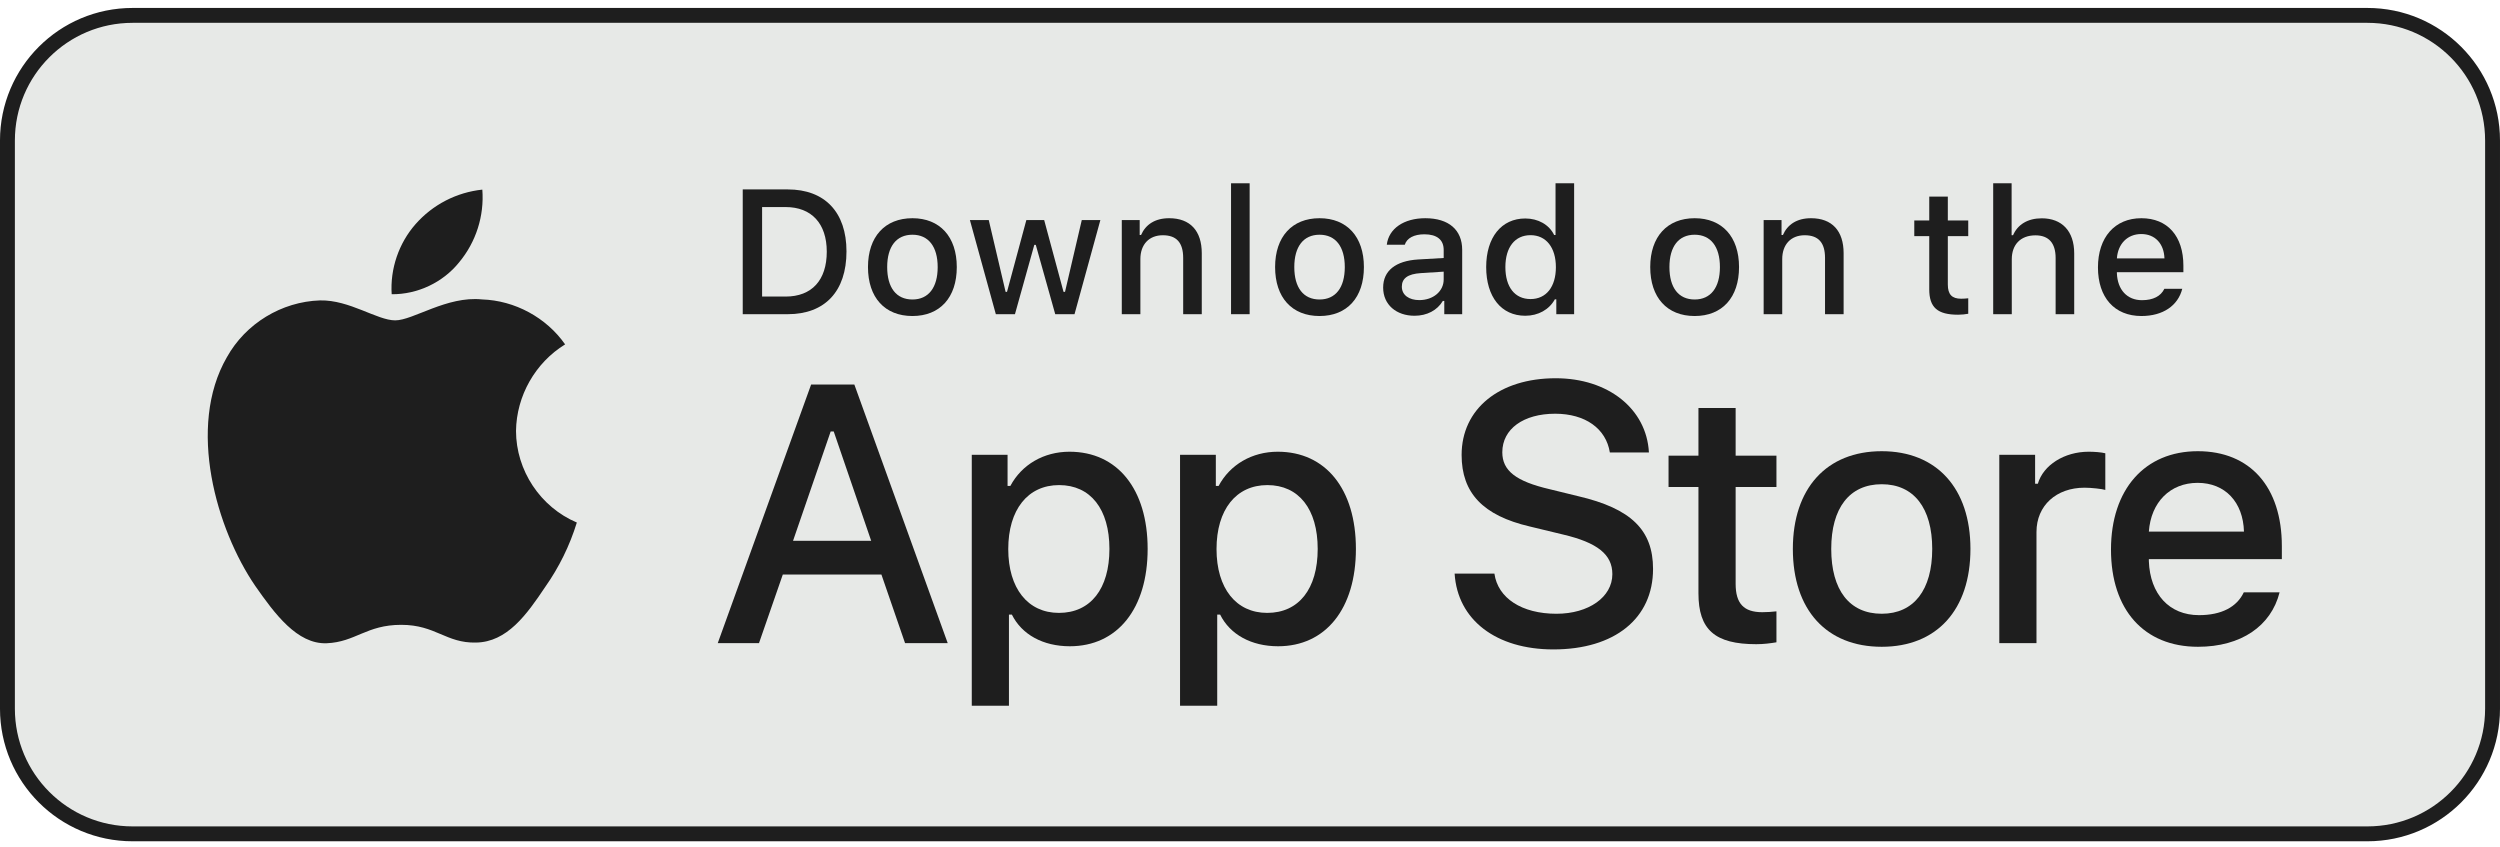
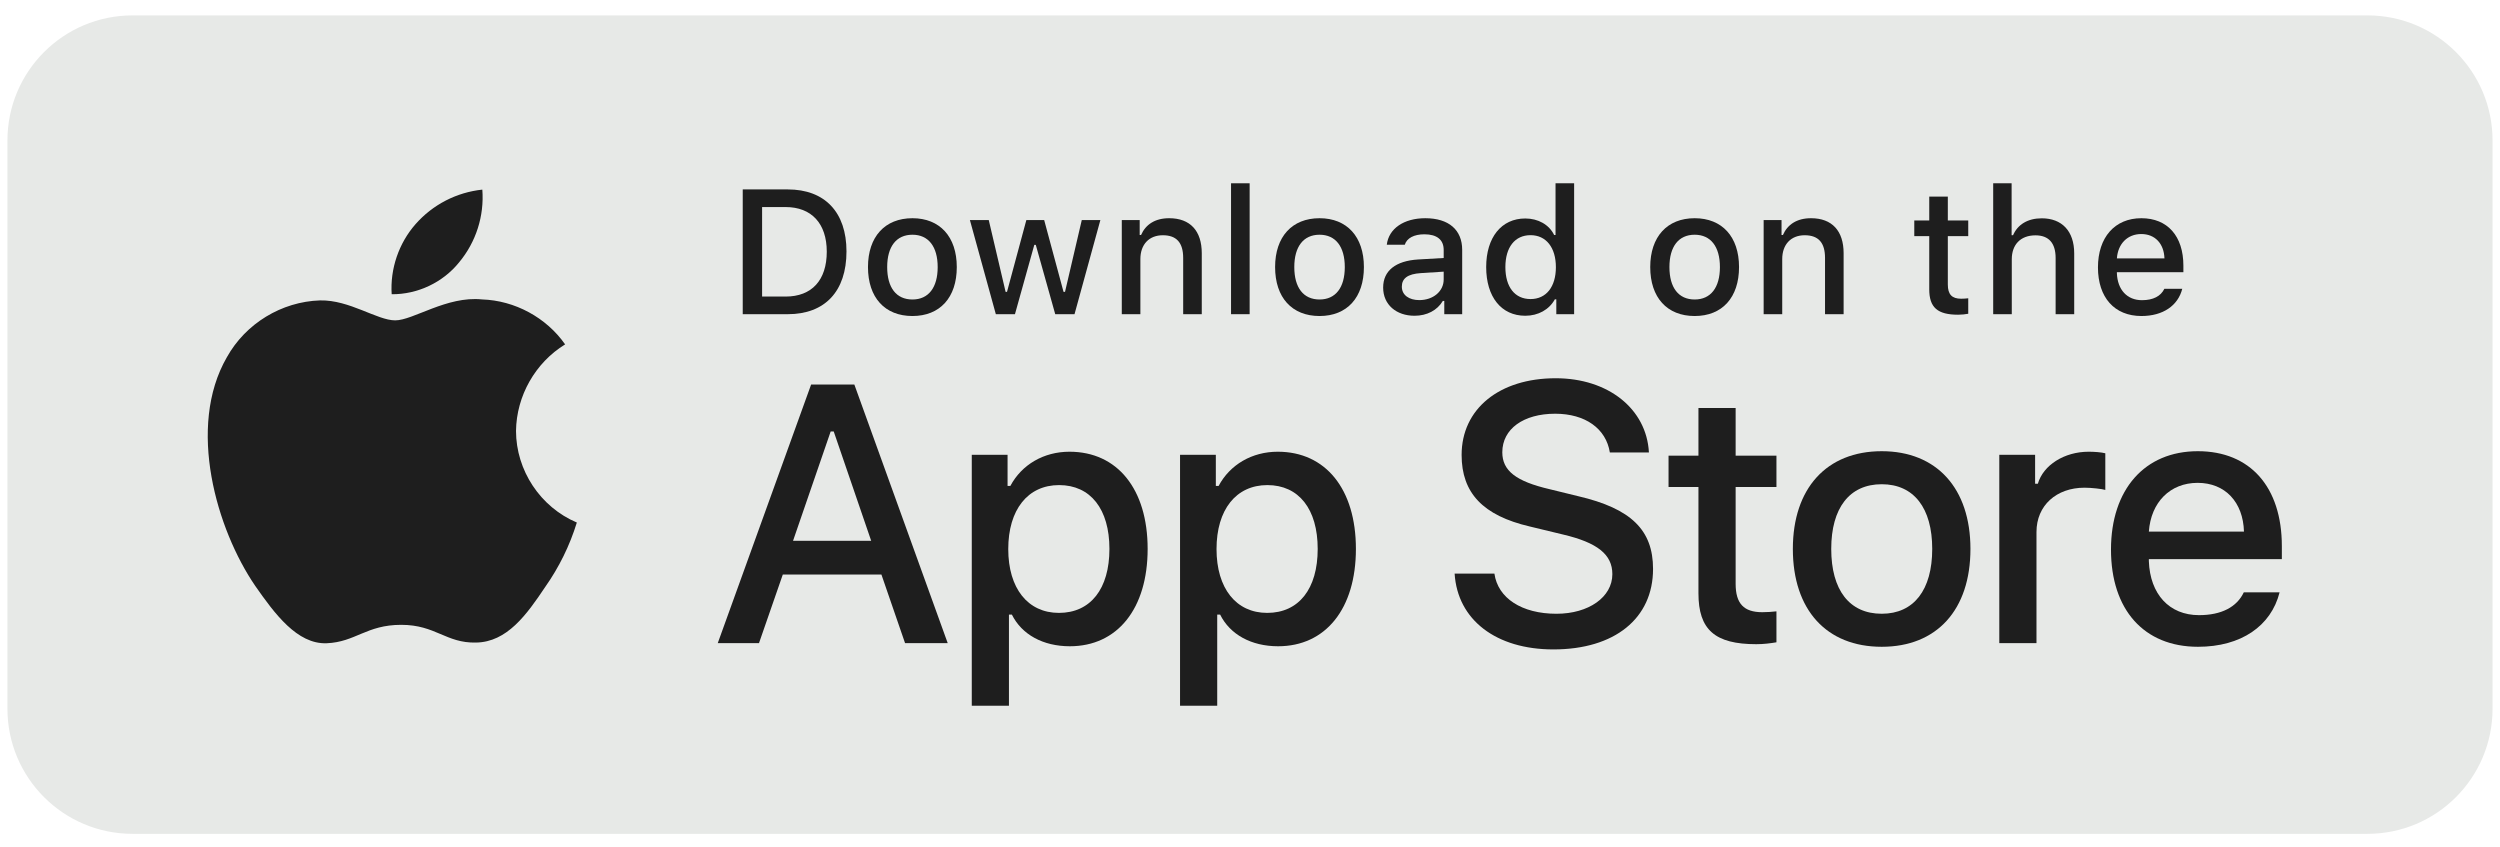
<svg xmlns="http://www.w3.org/2000/svg" width="192" height="65" viewBox="0 0 192 65" fill="none">
  <rect x="0.571" y="1.182" width="190.857" height="62.857" rx="9.61" fill="#E7E9E7" />
-   <rect x="0.571" y="1.182" width="190.857" height="62.857" rx="9.61" stroke="#1E1E1E" stroke-width="1.143" />
  <path d="M130.441 31.332V34.997H128.144V37.401H130.441V45.569C130.441 48.358 131.703 49.474 134.877 49.474C135.435 49.474 135.966 49.408 136.431 49.328V46.951C136.033 46.99 135.78 47.017 135.342 47.017C133.921 47.017 133.297 46.353 133.297 44.839V37.401H136.431V34.997H133.297V31.332H130.441Z" fill="#1E1E1E" />
  <path d="M144.517 49.673C148.741 49.673 151.33 46.844 151.33 42.156C151.33 37.494 148.727 34.652 144.517 34.652C140.294 34.652 137.691 37.494 137.691 42.156C137.691 46.844 140.28 49.673 144.517 49.673ZM144.517 47.136C142.034 47.136 140.639 45.317 140.639 42.156C140.639 39.022 142.034 37.189 144.517 37.189C146.988 37.189 148.395 39.022 148.395 42.156C148.395 45.304 146.988 47.136 144.517 47.136Z" fill="#1E1E1E" />
  <path d="M153.546 49.394H156.402V40.855C156.402 38.822 157.929 37.455 160.094 37.455C160.599 37.455 161.449 37.547 161.688 37.627V34.812C161.382 34.732 160.838 34.692 160.413 34.692C158.527 34.692 156.92 35.728 156.508 37.149H156.296V34.931H153.546V49.394Z" fill="#1E1E1E" />
  <path d="M168.778 37.083C170.889 37.083 172.271 38.557 172.337 40.828H165.032C165.192 38.57 166.666 37.083 168.778 37.083ZM172.324 45.49C171.793 46.618 170.611 47.243 168.884 47.243C166.6 47.243 165.125 45.636 165.032 43.099V42.94H175.246V41.944C175.246 37.401 172.815 34.652 168.791 34.652C164.714 34.652 162.124 37.587 162.124 42.209C162.124 46.831 164.661 49.673 168.804 49.673C172.111 49.673 174.422 48.08 175.073 45.49H172.324Z" fill="#1E1E1E" />
  <path d="M111.715 44.053C111.936 47.605 114.895 49.876 119.3 49.876C124.008 49.876 126.954 47.495 126.954 43.695C126.954 40.708 125.275 39.056 121.2 38.106L119.011 37.57C116.423 36.964 115.377 36.152 115.377 34.734C115.377 32.944 117.001 31.774 119.438 31.774C121.751 31.774 123.347 32.917 123.636 34.748H126.637C126.458 31.403 123.513 29.049 119.479 29.049C115.143 29.049 112.252 31.403 112.252 34.94C112.252 37.859 113.89 39.593 117.483 40.433L120.044 41.052C122.673 41.672 123.829 42.58 123.829 44.094C123.829 45.856 122.012 47.137 119.534 47.137C116.878 47.137 115.033 45.939 114.771 44.053H111.715Z" fill="#1E1E1E" />
  <path d="M82.136 34.692C80.17 34.692 78.47 35.675 77.594 37.322H77.381V34.931H74.632V54.202H77.487V47.203H77.713C78.47 48.73 80.104 49.633 82.162 49.633C85.815 49.633 88.139 46.751 88.139 42.156C88.139 37.561 85.815 34.692 82.136 34.692ZM81.326 47.07C78.935 47.07 77.434 45.184 77.434 42.169C77.434 39.141 78.935 37.255 81.339 37.255C83.756 37.255 85.204 39.101 85.204 42.156C85.204 45.224 83.756 47.07 81.326 47.07Z" fill="#1E1E1E" />
  <path d="M98.131 34.692C96.165 34.692 94.465 35.675 93.588 37.322H93.376V34.931H90.627V54.202H93.482V47.203H93.708C94.465 48.73 96.099 49.633 98.157 49.633C101.81 49.633 104.134 46.751 104.134 42.156C104.134 37.561 101.81 34.692 98.131 34.692ZM97.32 47.07C94.93 47.07 93.429 45.184 93.429 42.169C93.429 39.141 94.93 37.255 97.334 37.255C99.751 37.255 101.199 39.101 101.199 42.156C101.199 45.224 99.751 47.07 97.32 47.07Z" fill="#1E1E1E" />
  <path d="M69.509 49.394H72.785L65.613 29.53H62.295L55.123 49.394H58.29L60.12 44.122H67.692L69.509 49.394ZM63.796 33.137H64.03L66.907 41.534H60.905L63.796 33.137Z" fill="#1E1E1E" />
  <path d="M57.042 14.548V24.13H60.502C63.357 24.13 65.01 22.37 65.01 19.309C65.01 16.294 63.344 14.548 60.502 14.548H57.042ZM58.529 15.902H60.336C62.321 15.902 63.496 17.164 63.496 19.329C63.496 21.527 62.341 22.776 60.336 22.776H58.529V15.902Z" fill="#1E1E1E" />
  <path d="M70.075 24.27C72.186 24.27 73.481 22.855 73.481 20.511C73.481 18.18 72.18 16.759 70.075 16.759C67.963 16.759 66.661 18.18 66.661 20.511C66.661 22.855 67.956 24.27 70.075 24.27ZM70.075 23.001C68.833 23.001 68.136 22.091 68.136 20.511C68.136 18.944 68.833 18.027 70.075 18.027C71.31 18.027 72.014 18.944 72.014 20.511C72.014 22.085 71.31 23.001 70.075 23.001Z" fill="#1E1E1E" />
  <path d="M84.509 16.899H83.081L81.793 22.417H81.68L80.192 16.899H78.824L77.337 22.417H77.231L75.936 16.899H74.488L76.48 24.13H77.948L79.435 18.804H79.548L81.042 24.13H82.523L84.509 16.899Z" fill="#1E1E1E" />
  <path d="M86.153 24.13H87.581V19.9C87.581 18.771 88.251 18.067 89.307 18.067C90.363 18.067 90.868 18.645 90.868 19.807V24.13H92.296V19.449C92.296 17.729 91.406 16.759 89.792 16.759C88.703 16.759 87.986 17.244 87.634 18.047H87.528V16.899H86.153V24.13Z" fill="#1E1E1E" />
  <path d="M94.544 24.13H95.972V14.076H94.544V24.13Z" fill="#1E1E1E" />
  <path d="M101.341 24.27C103.453 24.27 104.748 22.855 104.748 20.511C104.748 18.18 103.446 16.759 101.341 16.759C99.23 16.759 97.928 18.18 97.928 20.511C97.928 22.855 99.223 24.27 101.341 24.27ZM101.341 23.001C100.1 23.001 99.402 22.091 99.402 20.511C99.402 18.944 100.1 18.027 101.341 18.027C102.577 18.027 103.28 18.944 103.28 20.511C103.28 22.085 102.577 23.001 101.341 23.001Z" fill="#1E1E1E" />
  <path d="M109.002 23.048C108.225 23.048 107.661 22.669 107.661 22.018C107.661 21.381 108.112 21.042 109.108 20.976L110.875 20.863V21.467C110.875 22.364 110.078 23.048 109.002 23.048ZM108.637 24.25C109.586 24.25 110.377 23.838 110.808 23.114H110.921V24.13H112.296V19.19C112.296 17.662 111.273 16.759 109.46 16.759C107.82 16.759 106.651 17.556 106.505 18.798H107.886C108.046 18.286 108.597 17.994 109.394 17.994C110.37 17.994 110.875 18.426 110.875 19.19V19.814L108.916 19.927C107.196 20.033 106.226 20.783 106.226 22.085C106.226 23.406 107.242 24.25 108.637 24.25Z" fill="#1E1E1E" />
  <path d="M117.141 24.25C118.137 24.25 118.98 23.778 119.412 22.988H119.525V24.13H120.893V14.076H119.465V18.047H119.359C118.967 17.25 118.13 16.779 117.141 16.779C115.315 16.779 114.139 18.227 114.139 20.511C114.139 22.802 115.301 24.25 117.141 24.25ZM117.546 18.061C118.741 18.061 119.492 19.01 119.492 20.518C119.492 22.032 118.748 22.968 117.546 22.968C116.337 22.968 115.613 22.045 115.613 20.511C115.613 18.99 116.344 18.061 117.546 18.061Z" fill="#1E1E1E" />
  <path d="M130.151 24.27C132.263 24.27 133.558 22.855 133.558 20.511C133.558 18.18 132.256 16.759 130.151 16.759C128.039 16.759 126.738 18.18 126.738 20.511C126.738 22.855 128.033 24.27 130.151 24.27ZM130.151 23.001C128.909 23.001 128.212 22.091 128.212 20.511C128.212 18.944 128.909 18.027 130.151 18.027C131.386 18.027 132.09 18.944 132.09 20.511C132.09 22.085 131.386 23.001 130.151 23.001Z" fill="#1E1E1E" />
  <path d="M135.448 24.13H136.875V19.9C136.875 18.771 137.546 18.067 138.602 18.067C139.658 18.067 140.162 18.645 140.162 19.807V24.13H141.59V19.449C141.59 17.729 140.7 16.759 139.087 16.759C137.998 16.759 137.28 17.244 136.928 18.047H136.822V16.899H135.448V24.13Z" fill="#1E1E1E" />
  <path d="M148.166 15.099V16.932H147.017V18.134H148.166V22.218C148.166 23.612 148.797 24.17 150.384 24.17C150.663 24.17 150.928 24.137 151.161 24.097V22.908C150.961 22.928 150.835 22.942 150.616 22.942C149.906 22.942 149.593 22.61 149.593 21.852V18.134H151.161V16.932H149.593V15.099H148.166Z" fill="#1E1E1E" />
  <path d="M153.077 24.13H154.505V19.907C154.505 18.811 155.156 18.074 156.324 18.074C157.334 18.074 157.872 18.658 157.872 19.814V24.13H159.299V19.462C159.299 17.742 158.35 16.766 156.809 16.766C155.72 16.766 154.956 17.25 154.604 18.061H154.492V14.076H153.077V24.13Z" fill="#1E1E1E" />
  <path d="M164.45 17.974C165.506 17.974 166.196 18.712 166.23 19.847H162.577C162.657 18.718 163.394 17.974 164.45 17.974ZM166.223 22.178C165.957 22.742 165.366 23.054 164.503 23.054C163.361 23.054 162.624 22.251 162.577 20.983V20.903H167.684V20.405C167.684 18.134 166.469 16.759 164.457 16.759C162.418 16.759 161.123 18.227 161.123 20.538C161.123 22.849 162.391 24.27 164.463 24.27C166.117 24.27 167.272 23.473 167.598 22.178H166.223Z" fill="#1E1E1E" />
  <path d="M39.63 33.092C39.665 30.402 41.109 27.857 43.401 26.448C41.955 24.384 39.534 23.075 37.015 22.996C34.328 22.714 31.723 24.604 30.354 24.604C28.959 24.604 26.851 23.024 24.581 23.071C21.622 23.166 18.863 24.849 17.424 27.435C14.33 32.793 16.638 40.666 19.602 44.997C21.085 47.118 22.818 49.486 25.086 49.402C27.305 49.31 28.134 47.987 30.813 47.987C33.467 47.987 34.245 49.402 36.559 49.349C38.94 49.31 40.441 47.219 41.872 45.078C42.937 43.567 43.757 41.897 44.301 40.13C41.502 38.947 39.634 36.13 39.63 33.092Z" fill="#1E1E1E" />
  <path d="M35.26 20.148C36.558 18.589 37.198 16.586 37.043 14.563C35.059 14.771 33.227 15.72 31.911 17.218C30.624 18.683 29.954 20.651 30.081 22.597C32.065 22.617 34.016 21.695 35.26 20.148Z" fill="#1E1E1E" />
</svg>
